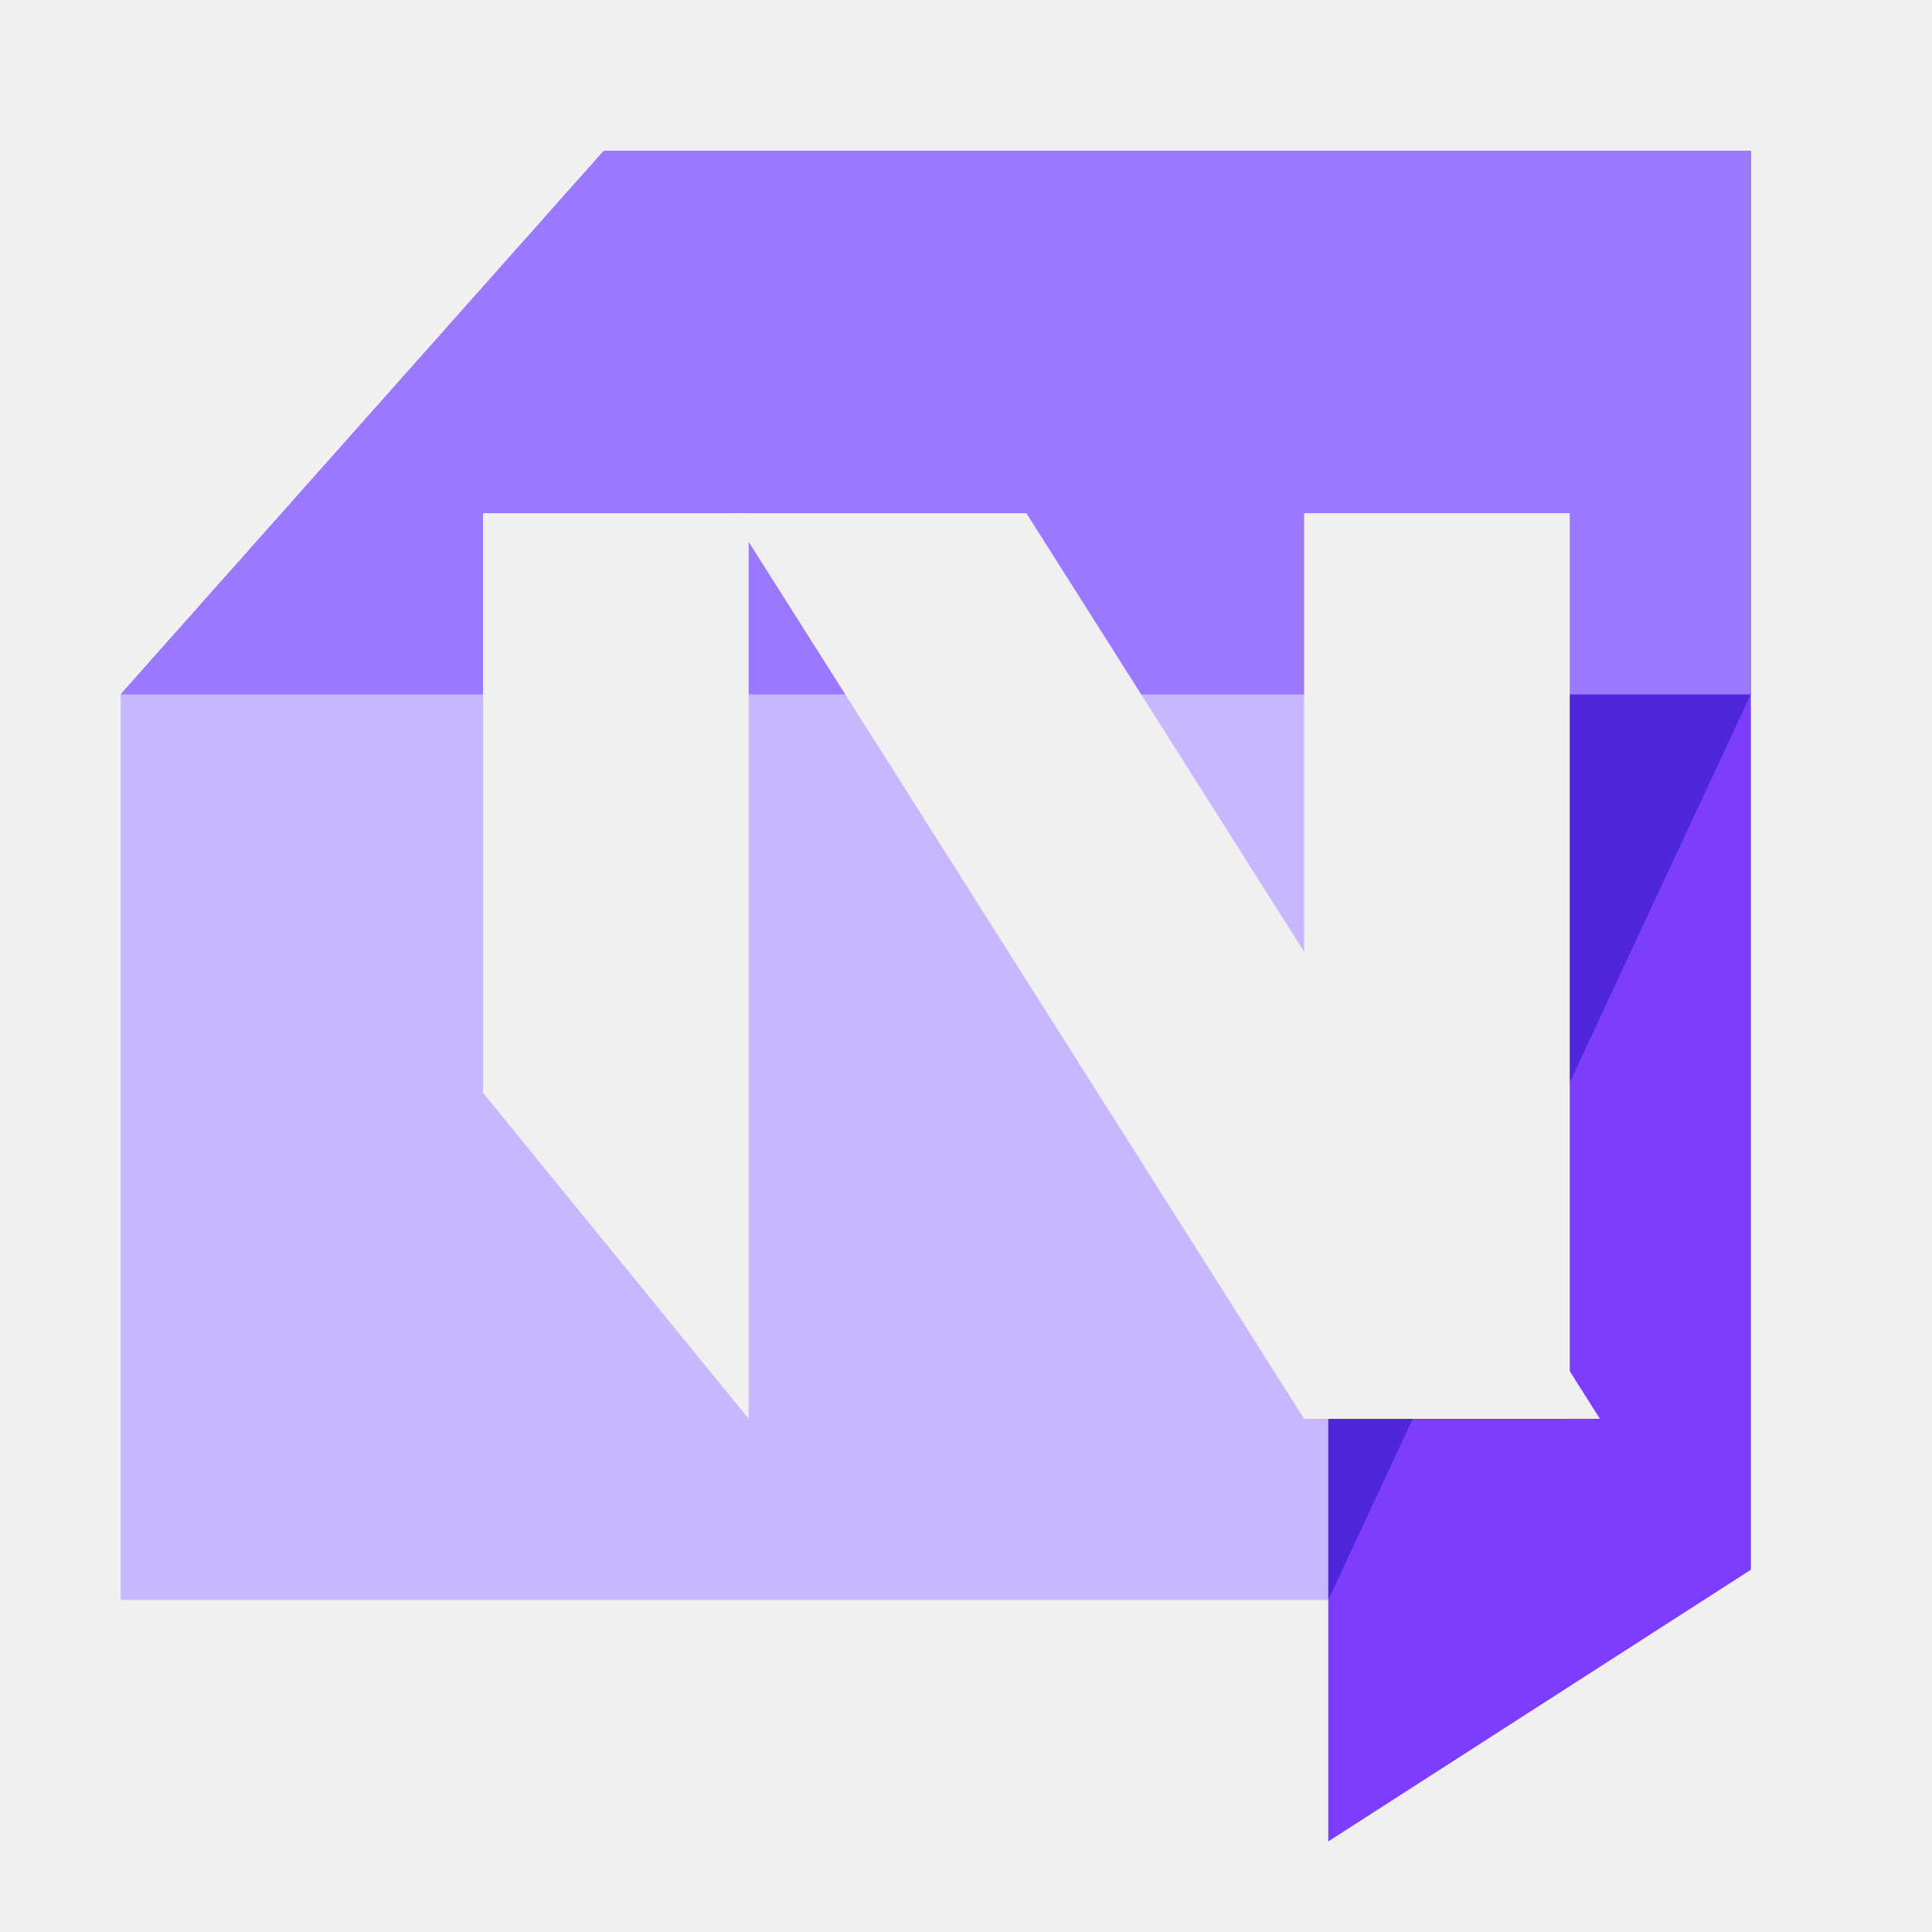
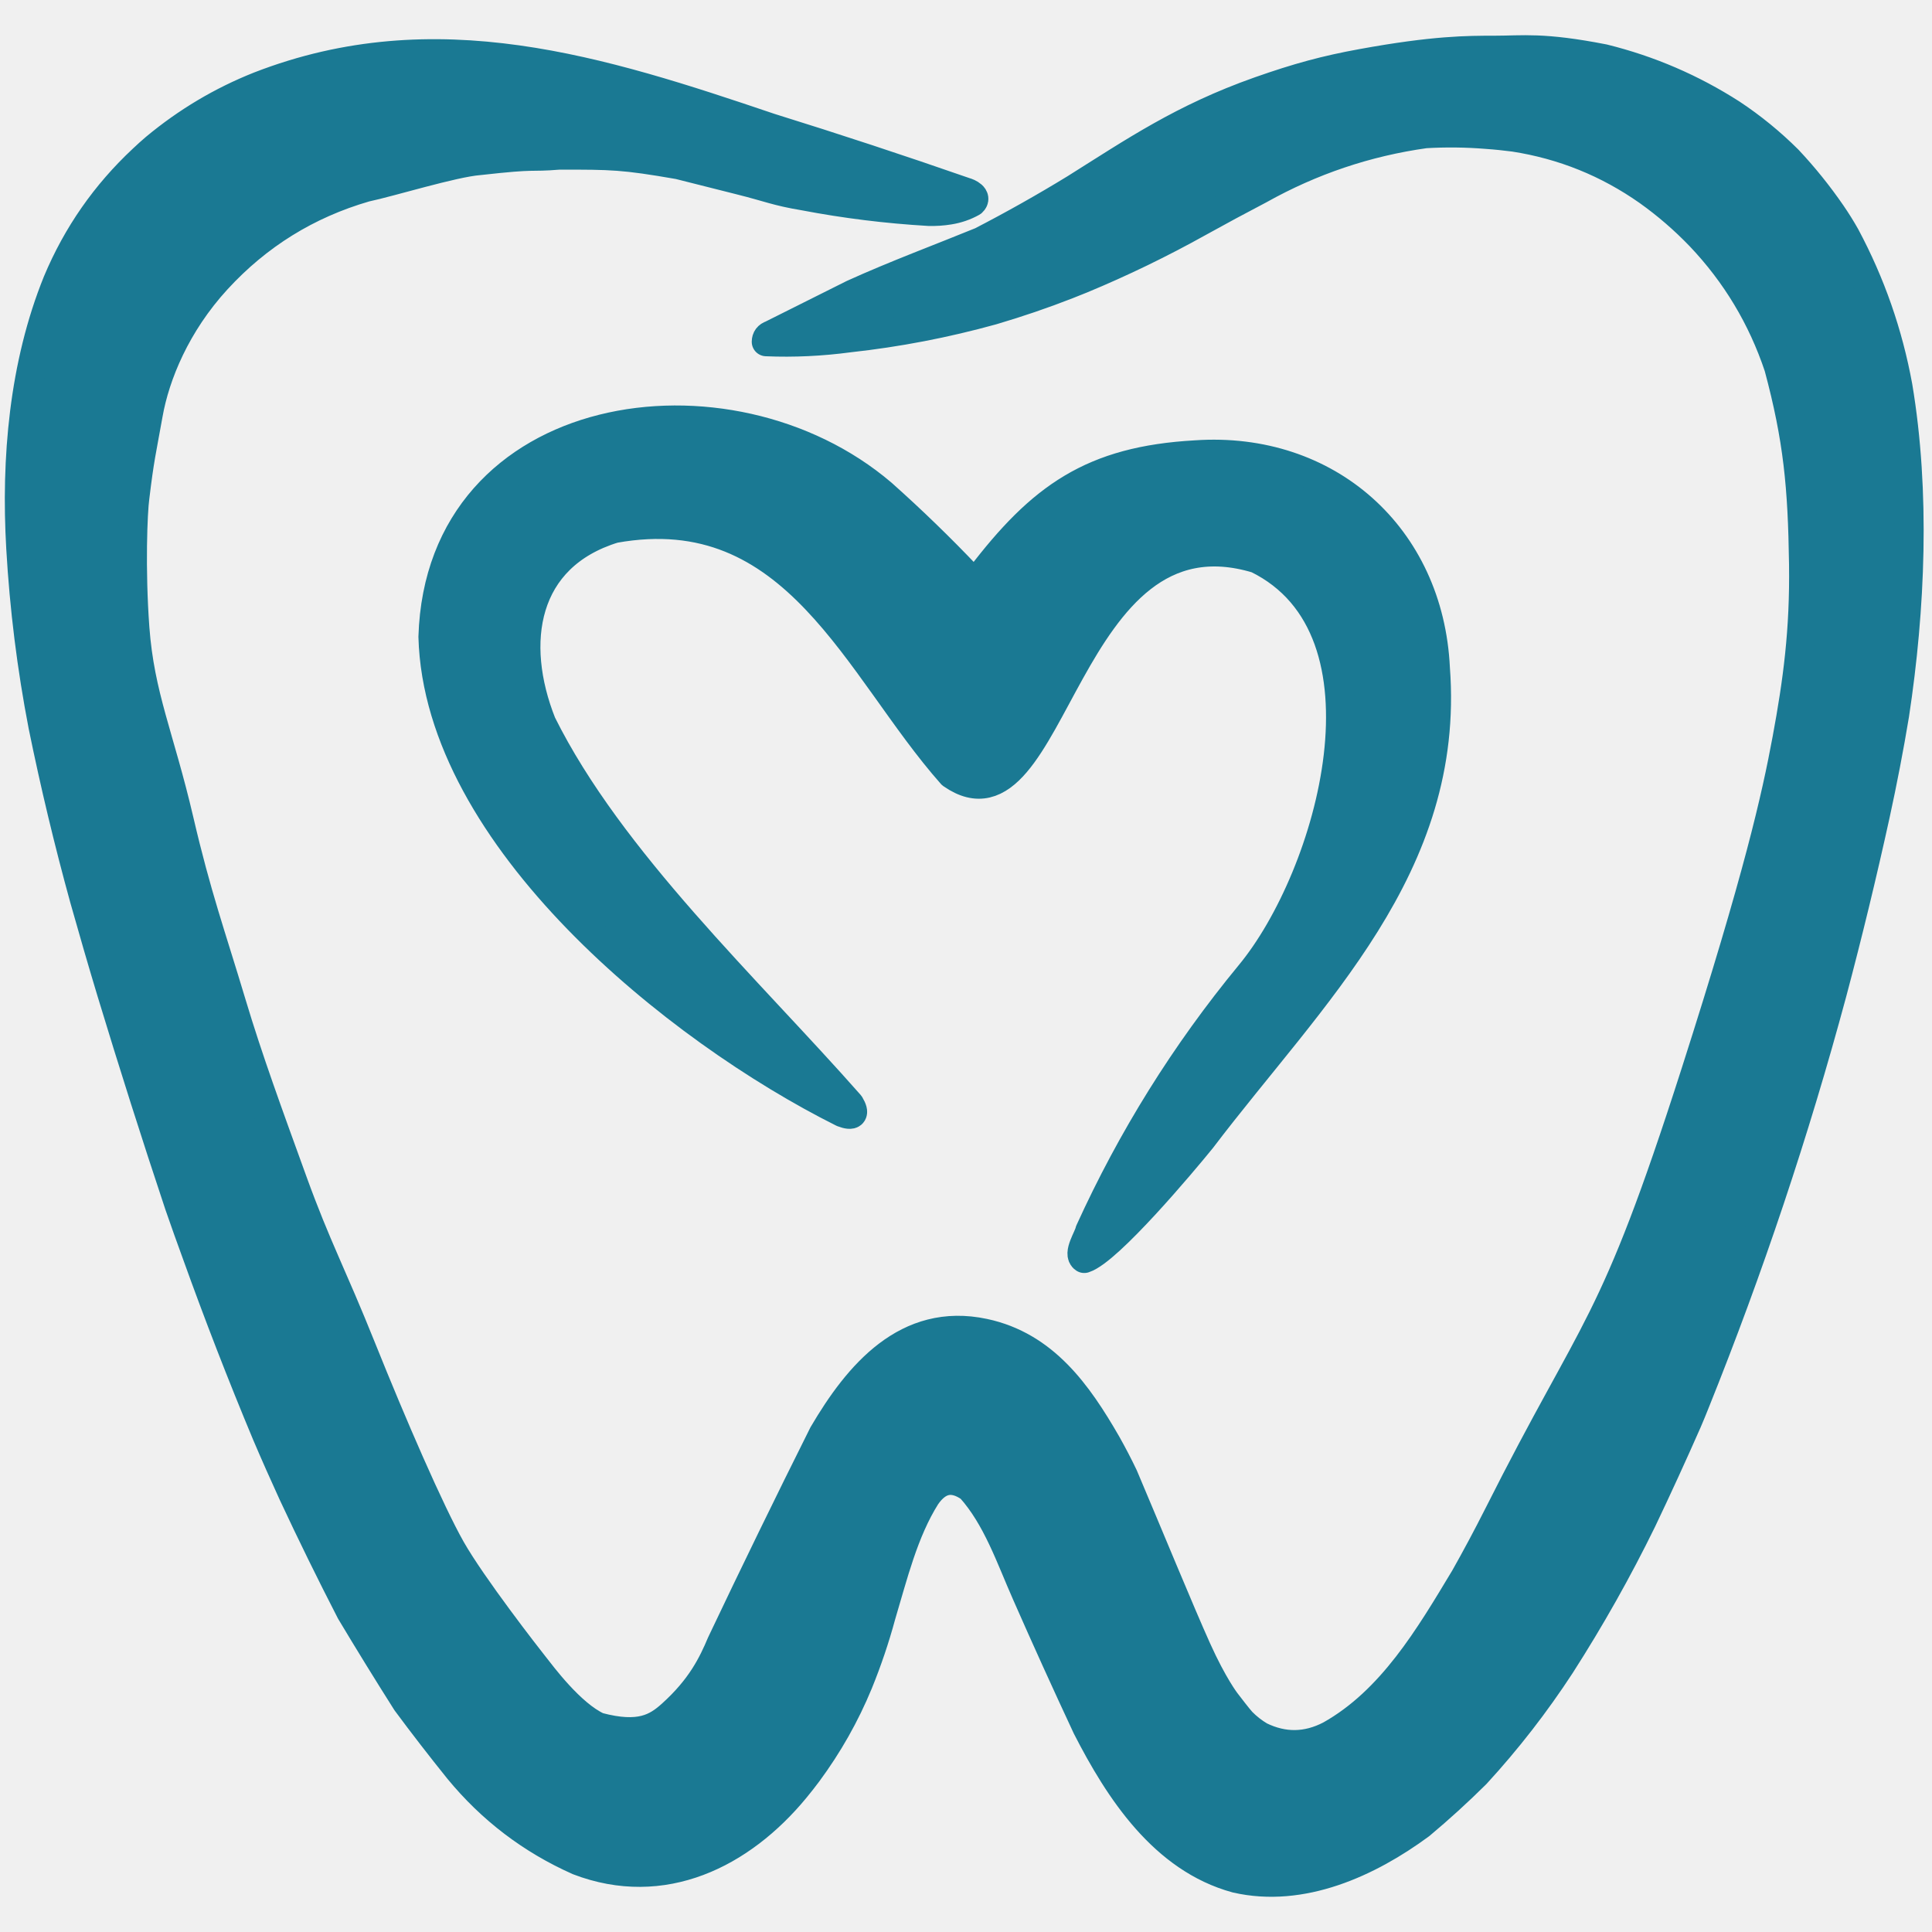
- <svg xmlns="http://www.w3.org/2000/svg" viewBox="0 0 64 64" role="img" aria-label="Notum Strapi favicon">
-   <defs>
-     <mask id="notum-cutout">
-       <rect width="64" height="64" fill="#ffffff" />
-       <path d="M16 17h8.8v30L16 36.2V17Z" fill="#000000" />
-       <path d="M24.2 17h9.8l19 30h-9.8l-19-30Z" fill="#000000" />
-       <path d="M43.2 17H52v30h-8.8V17Z" fill="#000000" />
-     </mask>
-   </defs>
-   <g mask="url(#notum-cutout)">
-     <path d="M20 5h38v47L44 61V23H4L20 5Z" fill="#7C3DFF" />
-     <path d="M4 23h40v30H4V23Z" fill="#C8B6FF" />
-     <path d="M44 23h14L44 53V23Z" fill="#4F26D9" />
-     <path d="M20 5h38v18H4L20 5Z" fill="#9C78FF" />
+ <svg xmlns="http://www.w3.org/2000/svg" viewBox="0 0 40 40">
+   <g transform="translate(0.4 1)" fill="#1A7993" stroke="#1A7993" stroke-width="0.6" stroke-linejoin="round">
+     <path fill-rule="evenodd" clip-rule="evenodd" d="M8.563 12.185C8.713 7.365 14.686 6.506 17.864 9.222C18.478 9.769 19.069 10.342 19.636 10.939C19.72 11.021 19.806 11.023 19.895 10.948C21.157 9.294 22.207 8.536 24.358 8.416C27.082 8.229 29.19 10.105 29.319 12.836C29.631 16.951 26.758 19.579 24.478 22.581C24.082 23.07 22.548 24.894 22.048 25.056C21.902 24.962 22.135 24.62 22.16 24.491C23.032 22.573 24.137 20.801 25.476 19.176C27.164 17.139 28.616 12.031 25.625 10.568C21.597 9.35 21.447 16.526 19.304 15.031C17.358 12.835 16.078 9.264 12.316 9.943C10.425 10.522 10.151 12.308 10.817 13.98C12.233 16.827 15.09 19.479 17.194 21.868C17.308 22.06 17.258 22.117 17.045 22.036C13.615 20.322 8.677 16.343 8.563 12.185Z" />
+     <path fill-rule="evenodd" clip-rule="evenodd" d="M15.542 1.643C16.893 2.063 18.237 2.506 19.573 2.971C19.657 2.992 19.842 3.08 19.727 3.186C19.578 3.269 19.419 3.323 19.251 3.35C19.111 3.373 18.969 3.382 18.828 3.378C17.961 3.327 17.102 3.221 16.248 3.058C15.668 2.961 15.542 2.887 14.918 2.731C14.458 2.615 13.653 2.412 13.653 2.412C12.503 2.212 12.273 2.212 11.18 2.212C10.504 2.267 10.778 2.185 9.513 2.327C8.982 2.369 7.678 2.773 7.164 2.881C5.961 3.23 4.937 3.865 4.09 4.787C3.242 5.71 2.814 6.765 2.671 7.569C2.527 8.373 2.491 8.481 2.393 9.296C2.351 9.599 2.303 10.769 2.393 12.003C2.497 13.411 2.905 14.25 3.308 15.977C3.676 17.559 3.967 18.348 4.396 19.779C4.741 20.931 5.15 22.047 5.664 23.465C6.163 24.84 6.466 25.366 7.092 26.928C7.719 28.491 8.502 30.298 8.938 31.068C9.374 31.837 10.525 33.314 10.663 33.487C10.801 33.659 11.41 34.494 11.985 34.754C12.848 34.984 13.196 34.773 13.506 34.494C14.113 33.947 14.35 33.459 14.535 33.021C15.223 31.572 15.926 30.128 16.644 28.693C17.368 27.459 18.375 26.259 19.975 26.601C21.218 26.866 21.912 27.85 22.511 28.889C22.635 29.11 22.753 29.335 22.862 29.564C23.368 30.757 24.039 32.392 24.379 33.145C24.718 33.898 24.98 34.235 24.98 34.235C25.048 34.324 25.235 34.569 25.312 34.652C25.425 34.766 25.55 34.864 25.689 34.946C26.174 35.183 26.658 35.177 27.14 34.926C28.417 34.21 29.194 32.883 29.928 31.664C30.166 31.242 30.394 30.815 30.613 30.382C32.665 26.302 32.975 26.601 34.7 21.219C36.01 17.129 36.373 15.503 36.595 14.307C36.817 13.112 36.959 12.055 36.94 10.679C36.917 9.072 36.825 8.087 36.425 6.597C36.083 5.574 35.541 4.671 34.799 3.89C34.468 3.546 34.11 3.236 33.721 2.959C32.885 2.371 31.962 1.998 30.951 1.841C30.765 1.817 30.577 1.797 30.388 1.784C29.962 1.749 29.535 1.744 29.107 1.769C27.892 1.939 26.748 2.325 25.676 2.925C25.253 3.146 24.833 3.372 24.417 3.603C23.631 4.041 22.823 4.433 21.994 4.777C21.896 4.817 21.798 4.857 21.699 4.895C21.19 5.094 20.672 5.27 20.147 5.425C19.173 5.695 18.183 5.886 17.176 5.996C16.608 6.072 16.038 6.1 15.464 6.076C15.465 6.004 15.501 5.956 15.573 5.932C16.139 5.65 16.701 5.368 17.26 5.088C18.138 4.689 19.116 4.326 19.917 3.998C20.578 3.656 21.227 3.291 21.861 2.903C23.081 2.137 24.084 1.448 25.67 0.887C26.482 0.601 27.056 0.447 27.798 0.312C29.293 0.039 29.983 0.039 30.555 0.039C31.128 0.039 31.535 -0.034 32.802 0.214C33.748 0.448 34.631 0.828 35.451 1.354C35.871 1.632 36.26 1.95 36.618 2.306C36.947 2.656 37.248 3.03 37.521 3.427C37.623 3.576 37.719 3.729 37.808 3.887C38.333 4.868 38.695 5.907 38.895 7.001C39.262 9.191 39.16 11.602 38.827 13.794C38.712 14.489 38.578 15.18 38.428 15.869C38.157 17.104 37.859 18.333 37.534 19.556C36.758 22.437 35.813 25.262 34.7 28.03C34.647 28.163 34.593 28.296 34.536 28.428C34.233 29.116 33.92 29.799 33.597 30.477C33.092 31.509 32.529 32.508 31.909 33.475C31.387 34.274 30.804 35.026 30.158 35.729C29.789 36.095 29.406 36.444 29.007 36.778C27.934 37.569 26.55 38.201 25.195 37.89C23.692 37.48 22.771 36.068 22.102 34.76C21.674 33.843 21.256 32.922 20.849 31.996C20.518 31.249 20.244 30.421 19.691 29.805C19.333 29.552 19.027 29.61 18.773 29.977C18.31 30.71 18.09 31.626 17.843 32.45C17.715 32.924 17.557 33.389 17.372 33.844C17.098 34.508 16.747 35.127 16.321 35.704C16.239 35.814 16.154 35.922 16.066 36.029C14.944 37.391 13.322 38.194 11.576 37.526C10.602 37.093 9.774 36.463 9.094 35.636C8.725 35.177 8.365 34.713 8.015 34.24C7.622 33.62 7.237 32.995 6.861 32.367C6.446 31.561 6.047 30.748 5.664 29.927C5.477 29.518 5.294 29.108 5.118 28.694C4.604 27.464 4.122 26.221 3.671 24.965C3.547 24.627 3.426 24.287 3.308 23.946C2.822 22.488 2.357 21.023 1.91 19.55C1.716 18.908 1.529 18.262 1.347 17.616C1.02 16.43 0.734 15.234 0.488 14.028C0.253 12.811 0.1 11.584 0.029 10.345C-0.077 8.506 0.09 6.557 0.788 4.835C1.196 3.861 1.785 3.016 2.556 2.296C2.641 2.215 2.727 2.138 2.816 2.062C3.466 1.521 4.185 1.092 4.971 0.78C8.617 -0.636 12.043 0.459 15.542 1.643Z" />
  </g>
</svg>
